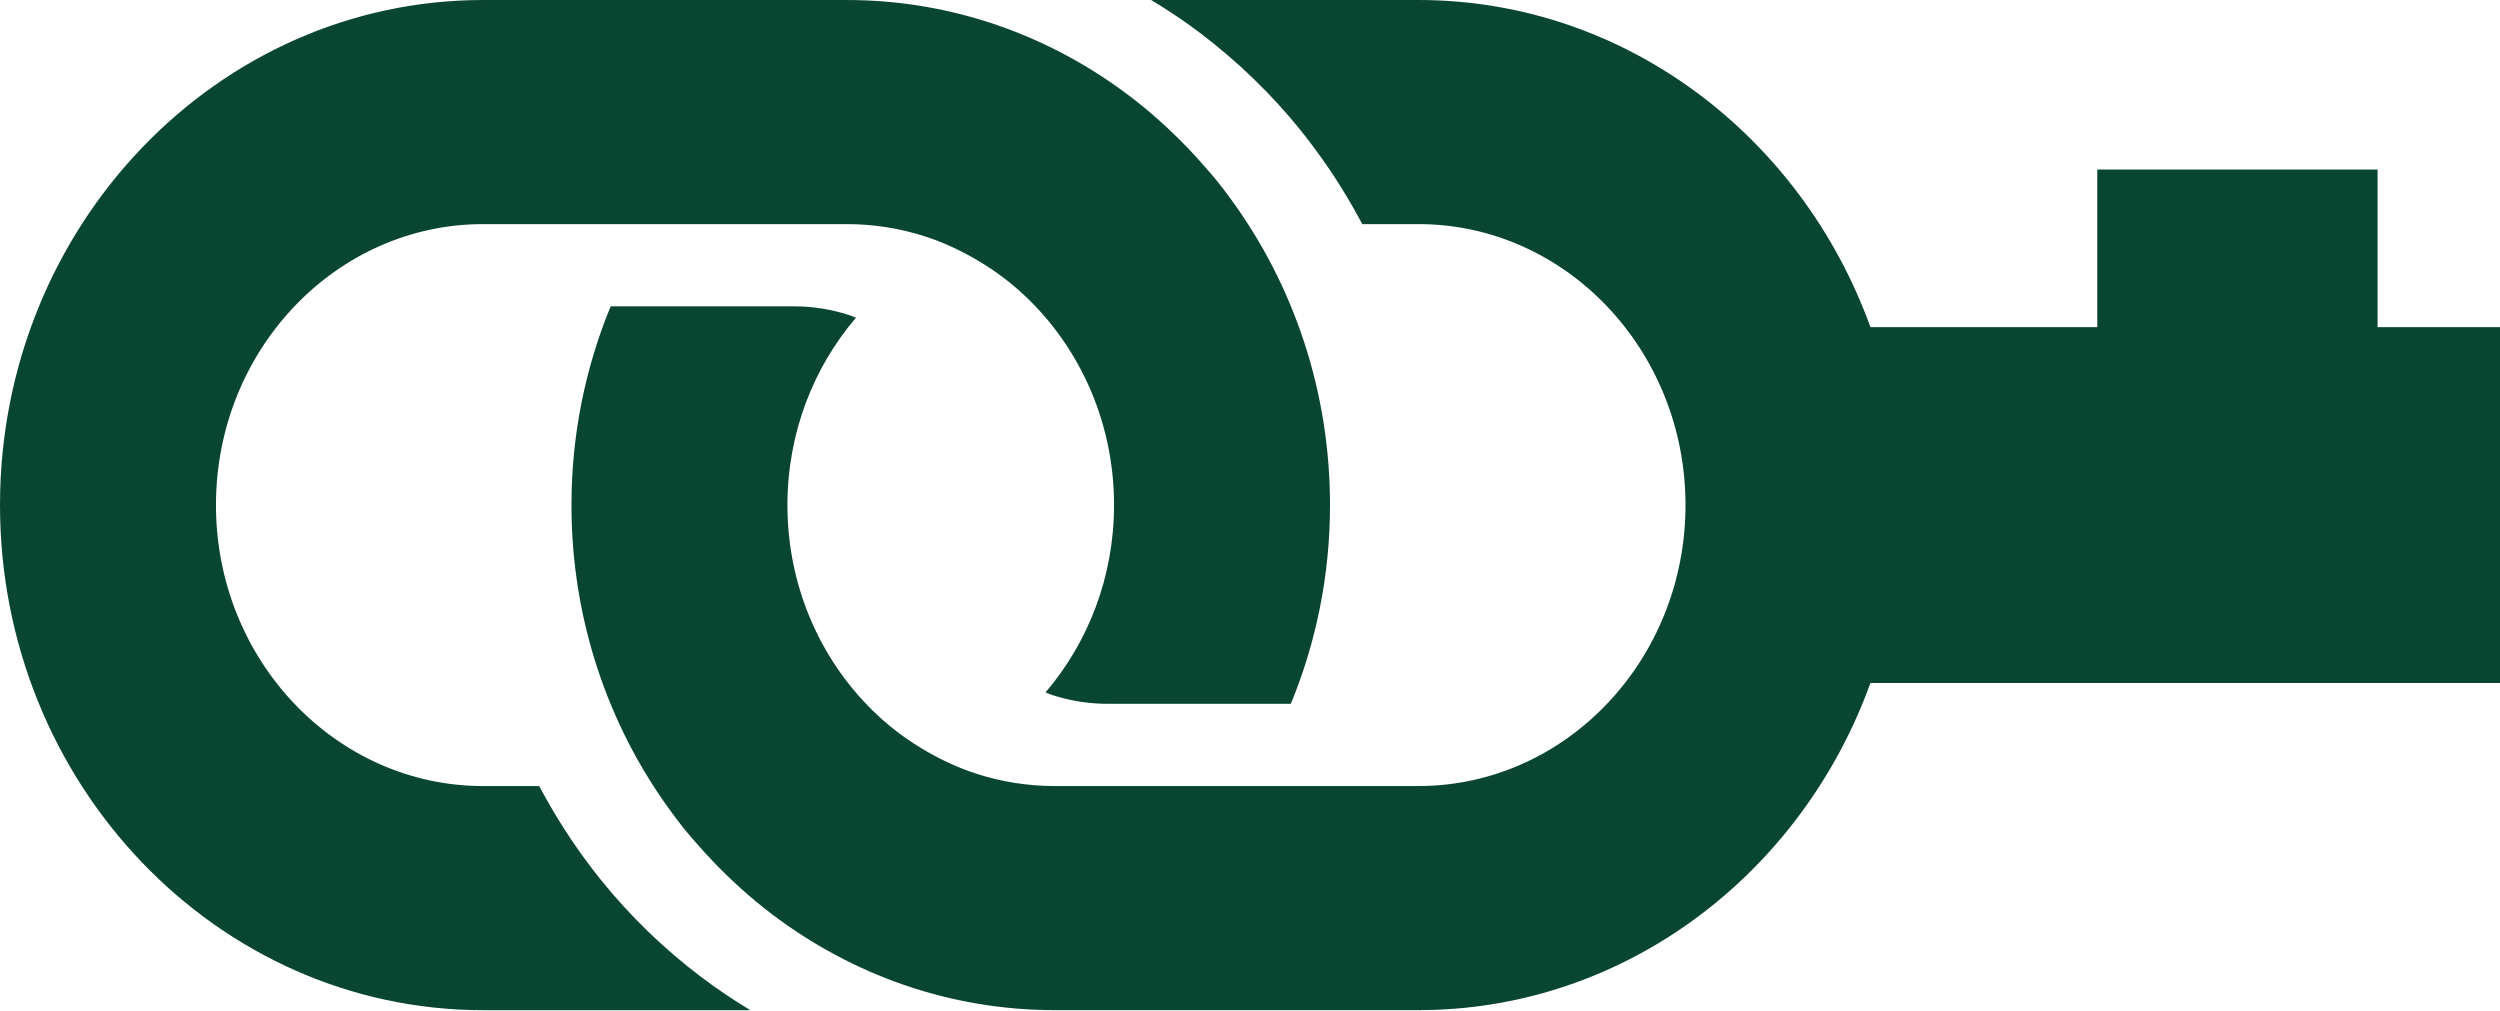
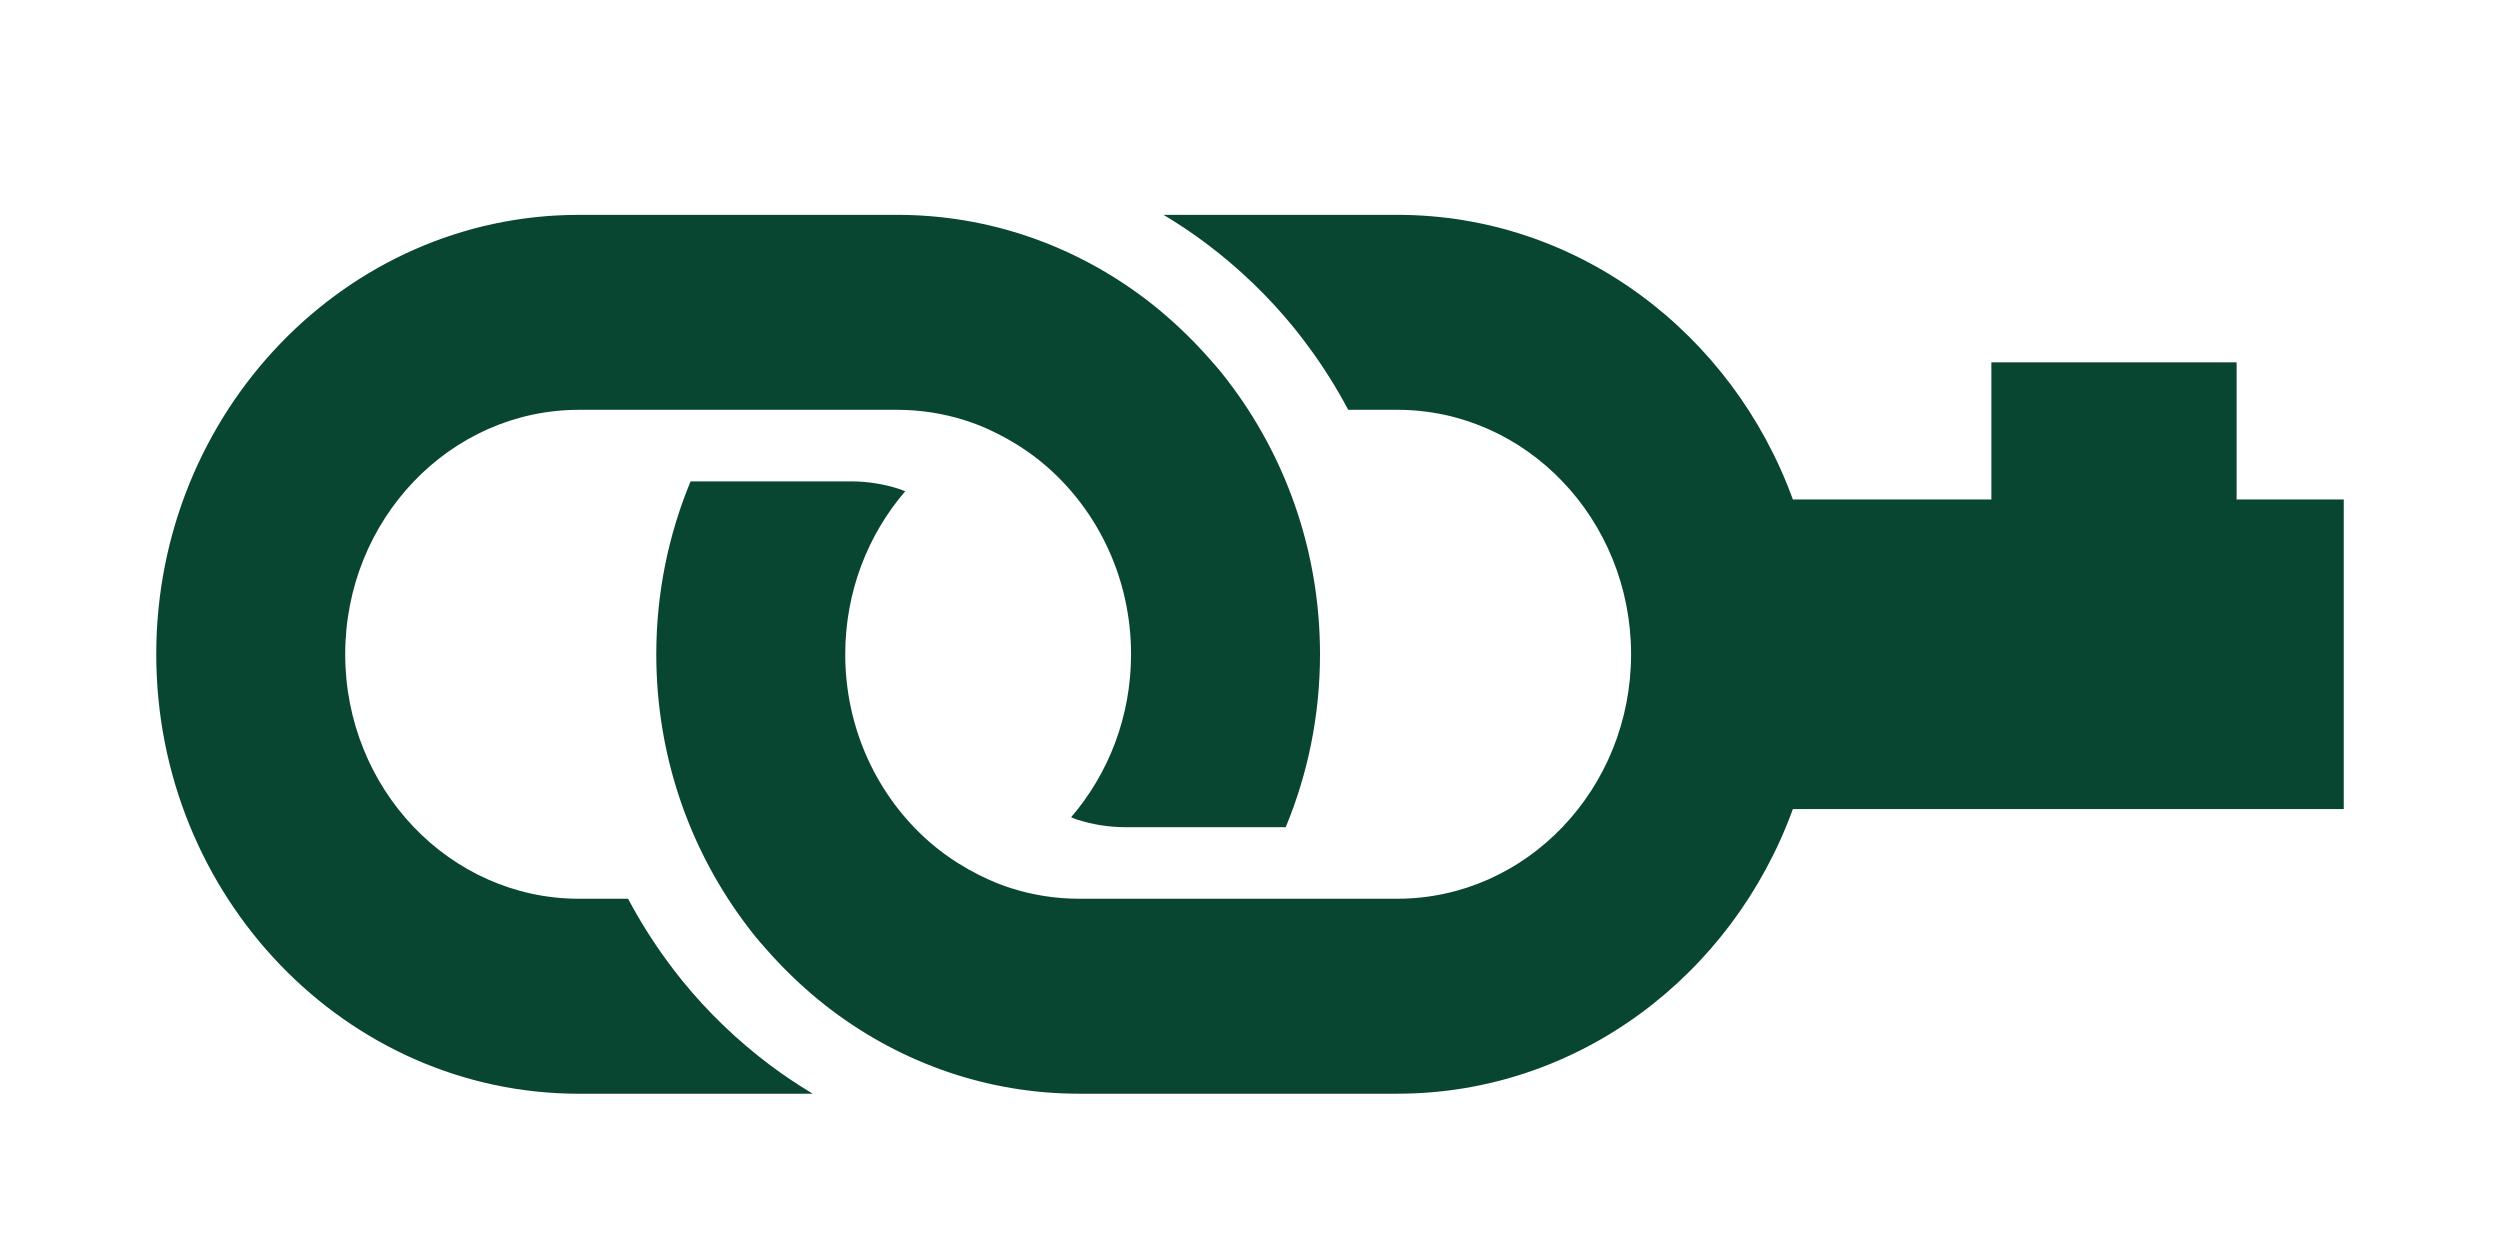
- <svg xmlns="http://www.w3.org/2000/svg" version="1.1" id="Layer_1" x="0px" y="0px" width="960.76px" height="388.215px" viewBox="0 0 960.76 388.215" enable-background="new 0 0 960.76 388.215" xml:space="preserve">
-   <g>
-     <path fill="#094632" d="M960.76,125.729h-47.052V65.14H805.992v60.59h-87.175C692.308,52.346,624.441,0,545.083,0H442.392   c6.417,3.858,12.646,8.032,18.624,12.537c14.444,10.898,27.584,23.568,39.029,37.797c2.255,2.804,4.419,5.679,6.543,8.603   c6.258,8.585,11.901,17.689,16.932,27.187h21.563c56.611,0,102.662,48.443,102.662,107.983c0,59.531-46.051,107.97-102.662,107.97   h-48.197h-91.608c-10.391,0-20.421-1.648-29.881-4.678c-6.563-2.109-12.806-4.963-18.742-8.329   c-6.098-3.464-11.859-7.514-17.142-12.156c-22.531-19.819-36.9-49.572-36.9-82.807c0-27.67,9.997-52.891,26.335-72.002   c-0.938-0.35-1.841-0.766-2.796-1.076c-6.691-2.144-13.786-3.305-21.138-3.305h-64.801h-5.535   c-9.664,23.453-15.063,49.263-15.063,76.383c0,44.021,14.127,84.632,37.846,117.224c1.839,2.534,3.722,5.033,5.675,7.465   c1.413,1.764,2.924,3.429,4.397,5.13c2.215,2.561,4.49,5.05,6.831,7.491c7.03,7.292,14.562,14.074,22.62,20.152   c30.505,23.006,67.891,36.628,108.293,36.628h10.817h128.988c79.364,0,147.23-52.341,173.733-125.729H960.76V125.729z" />
-     <path fill="#094632" d="M230.705,337.872c-2.255-2.809-4.424-5.68-6.548-8.6c-6.253-8.59-11.897-17.697-16.932-27.187h-21.562   c-56.609,0-102.667-48.447-102.667-107.987c0-59.531,46.057-107.97,102.667-107.97h48.199h91.605   c10.393,0,20.422,1.644,29.883,4.678c6.561,2.104,12.805,4.958,18.739,8.329c6.098,3.464,11.861,7.509,17.142,12.152   c22.533,19.82,36.9,49.572,36.9,82.811c0,27.67-9.994,52.887-26.335,71.997c0.935,0.354,1.841,0.771,2.796,1.077   c6.691,2.144,13.788,3.309,21.14,3.309h64.801h5.535c9.662-23.448,15.061-49.262,15.061-76.383   c0-44.026-14.128-84.632-37.844-117.229c-1.843-2.534-3.722-5.032-5.675-7.46c-1.416-1.754-2.929-3.429-4.399-5.134   c-2.213-2.556-4.49-5.046-6.829-7.482c-7.032-7.292-14.562-14.079-22.622-20.157C403.255,13.627,365.87,0.004,325.468,0.004   h-10.816H185.664C83.29,0.004,0,87.068,0,194.099s83.29,194.116,185.664,194.116h102.691c-6.417-3.872-12.646-8.045-18.626-12.55   C255.287,364.771,242.145,352.101,230.705,337.872z" />
+ <svg xmlns="http://www.w3.org/2000/svg" width="256" height="128" viewBox="0 0 256 128">
+   <g fill="#094632">
+     <path d="m 69.789,100.329 c -0.526,-0.651 -1.031,-1.317 -1.527,-1.994 -1.458,-1.991 -2.774,-4.103 -3.948,-6.303 h -5.027 c -13.198,0 -23.937,-11.231 -23.937,-25.035 0,-13.801 10.738,-25.031 23.937,-25.031 h 11.238 21.358 c 2.423,0 4.761,0.381 6.967,1.085 1.53,0.488 2.985,1.149 4.369,1.931 1.422,0.803 2.765,1.741 3.997,2.817 5.254,4.595 8.603,11.492 8.603,19.198 0,6.415 -2.33,12.261 -6.14,16.691 0.218,0.082 0.429,0.179 0.652,0.25 1.56,0.497 3.215,0.767 4.929,0.767 h 15.108 1.29 c 2.253,-5.436 3.511,-11.42 3.511,-17.708 0,-10.207 -3.294,-19.62 -8.823,-27.177 -0.43,-0.587 -0.868,-1.167 -1.323,-1.729 -0.33,-0.407 -0.683,-0.795 -1.026,-1.19 -0.516,-0.593 -1.047,-1.17 -1.592,-1.735 -1.639,-1.691 -3.395,-3.264 -5.274,-4.673 -7.112,-5.334 -15.828,-8.492 -25.248,-8.492 H 89.361 59.287 C 35.419,22.001 16,42.185 16,66.998 16,91.811 35.419,112 59.287,112 h 23.942 c -1.496,-0.898 -2.948,-1.865 -4.343,-2.909 -3.367,-2.526 -6.431,-5.463 -9.098,-8.762 z" />
+     <path d="M 240,51.148 H 229.03 V 37.101 H 203.916 V 51.148 H 183.591 C 177.411,34.135 161.588,22 143.085,22 h -23.942 c 1.496,0.894 2.948,1.862 4.342,2.906 3.368,2.526 6.431,5.464 9.1,8.762 0.526,0.65 1.03,1.317 1.525,1.994 1.459,1.99 2.775,4.101 3.948,6.303 h 5.027 c 13.199,0 23.936,11.231 23.936,25.034 0,13.801 -10.737,25.031 -23.936,25.031 h -11.237 -21.358 c -2.423,0 -4.761,-0.382 -6.967,-1.085 -1.53,-0.489 -2.986,-1.151 -4.37,-1.931 -1.422,-0.803 -2.765,-1.742 -3.997,-2.818 -5.253,-4.595 -8.603,-11.492 -8.603,-19.197 0,-6.415 2.331,-12.262 6.14,-16.692 -0.219,-0.081 -0.429,-0.178 -0.652,-0.249 C 90.482,49.561 88.828,49.292 87.114,49.292 H 72.005 70.715 c -2.253,5.437 -3.512,11.421 -3.512,17.708 0,10.205 3.294,19.62 8.824,27.176 0.429,0.587 0.868,1.167 1.323,1.731 0.329,0.409 0.682,0.795 1.025,1.189 0.516,0.594 1.047,1.171 1.593,1.737 1.639,1.691 3.395,3.263 5.274,4.672 7.112,5.333 15.829,8.491 25.248,8.491 h 2.522 30.073 c 18.504,0 34.326,-12.134 40.506,-29.148 H 240 Z" />
  </g>
</svg>
